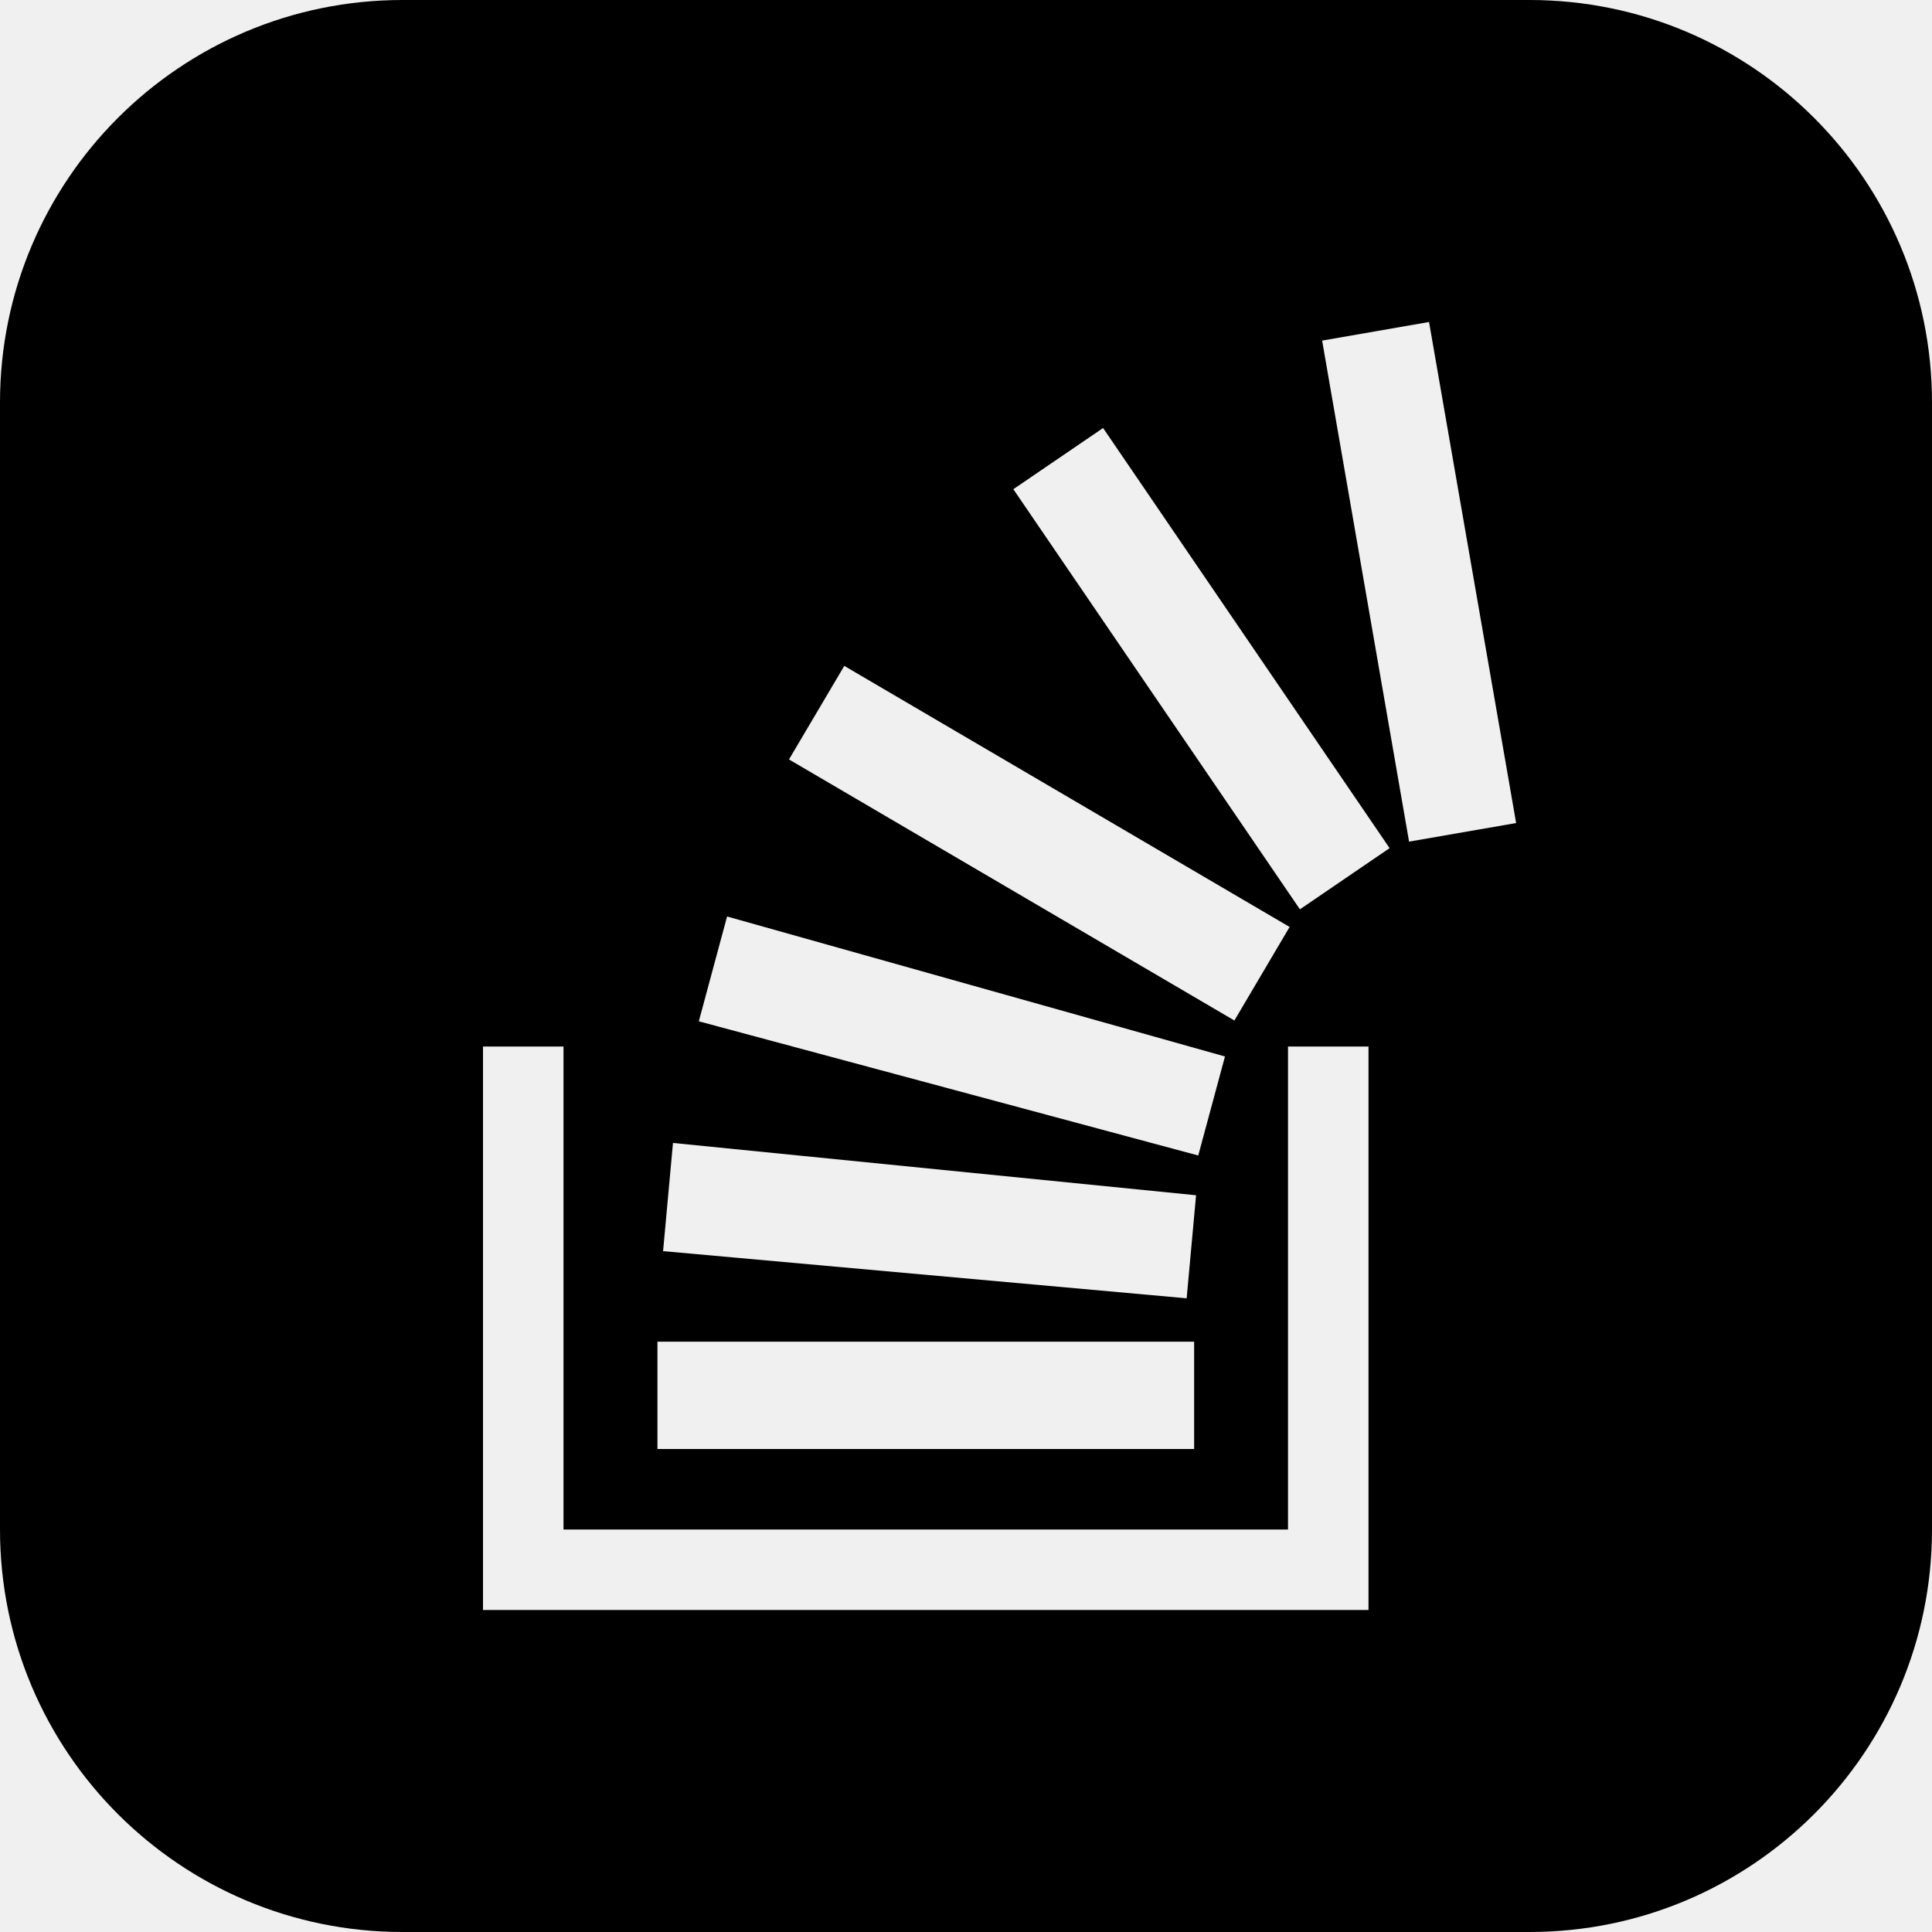
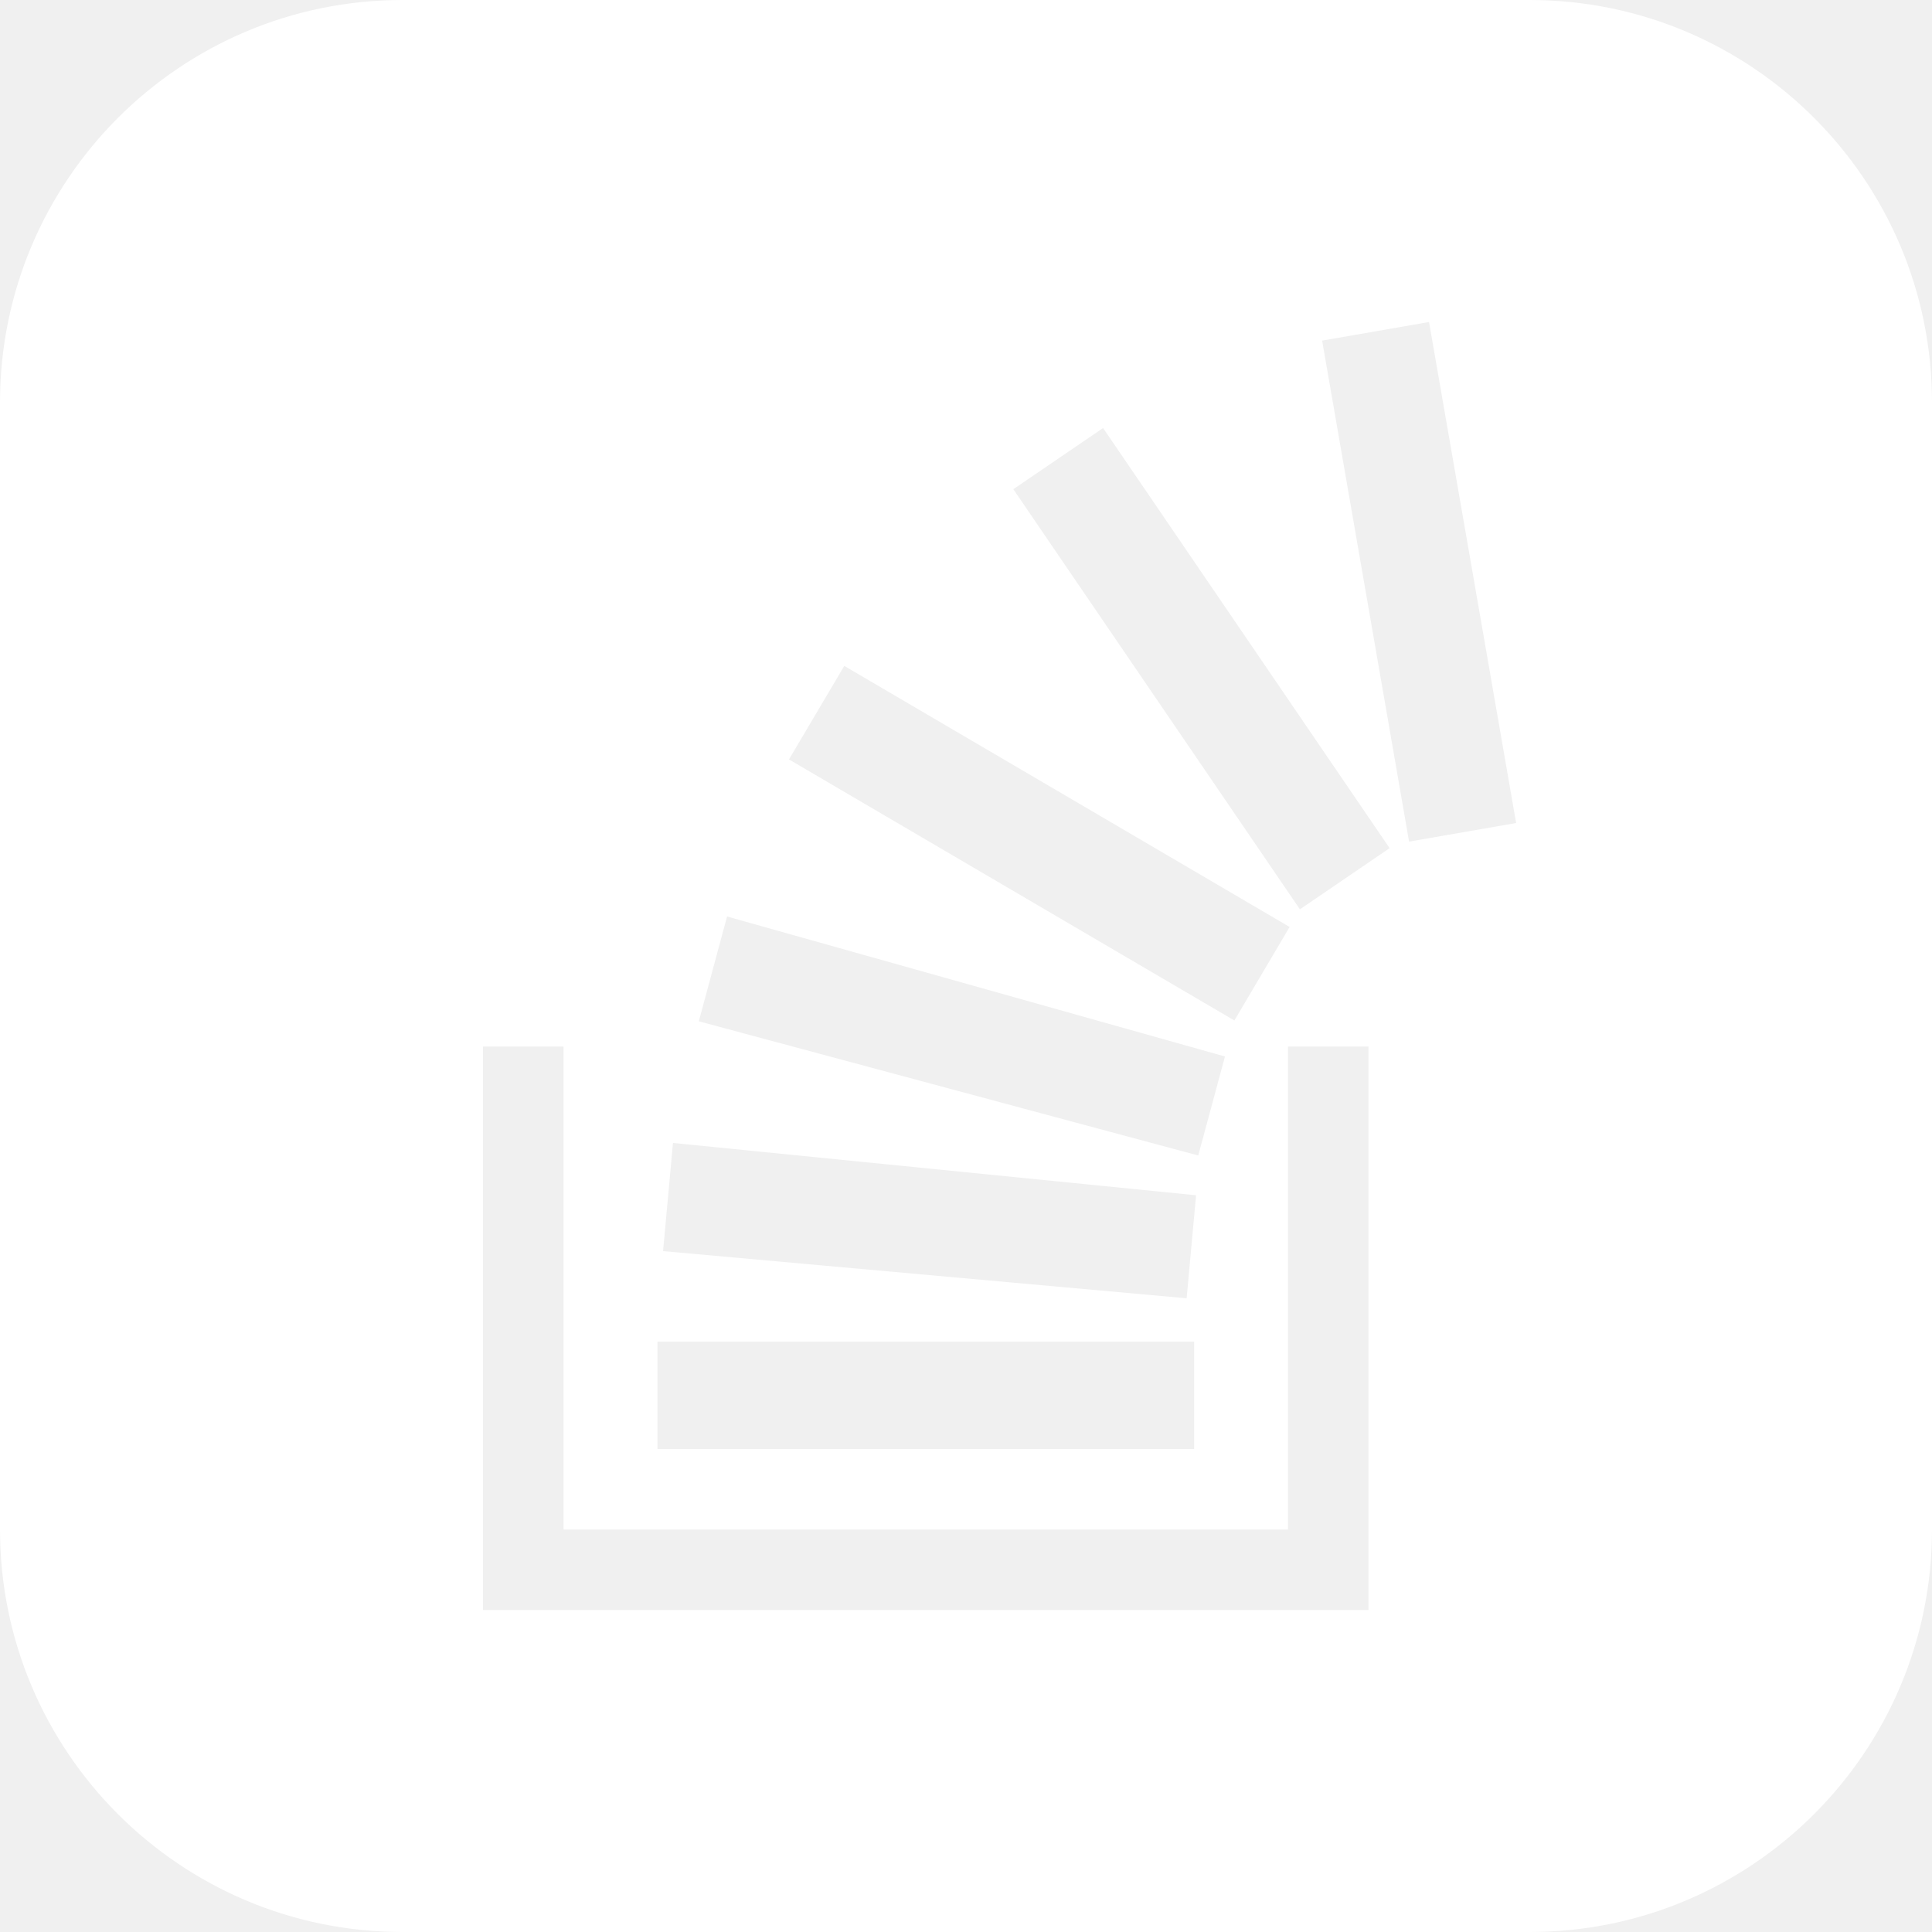
- <svg xmlns="http://www.w3.org/2000/svg" width="24" height="24" viewBox="0 0 24 24">
+ <svg xmlns="http://www.w3.org/2000/svg" width="24" height="24" viewBox="0 0 24 24" fill="#fff">
  <path d="M19 0h-14c-2.761 0-5 2.239-5 5v14c0 2.761 2.239 5 5 5h14c2.762 0 5-2.239 5-5v-14c0-2.761-2.238-5-5-5zm-8.512 8.272l5.532 3.243-.686 1.162-5.533-3.243.687-1.162zm-1.456 3.113l6.185 1.739-.332 1.23-6.204-1.667.351-1.302zm-.672 2.813l6.498.65-.117 1.28-6.504-.586.123-1.344zm-.193 2.469h6.667v1.333h-6.667v-1.333zm8.833 3.333h-11v-7h1v6h9v-6h1v7zm-.852-8.704l-3.56-5.219 1.115-.76 3.559 5.219-1.114.76zm1.356-.841l-1.08-6.224 1.328-.231 1.082 6.224-1.33.231z" />
</svg>
